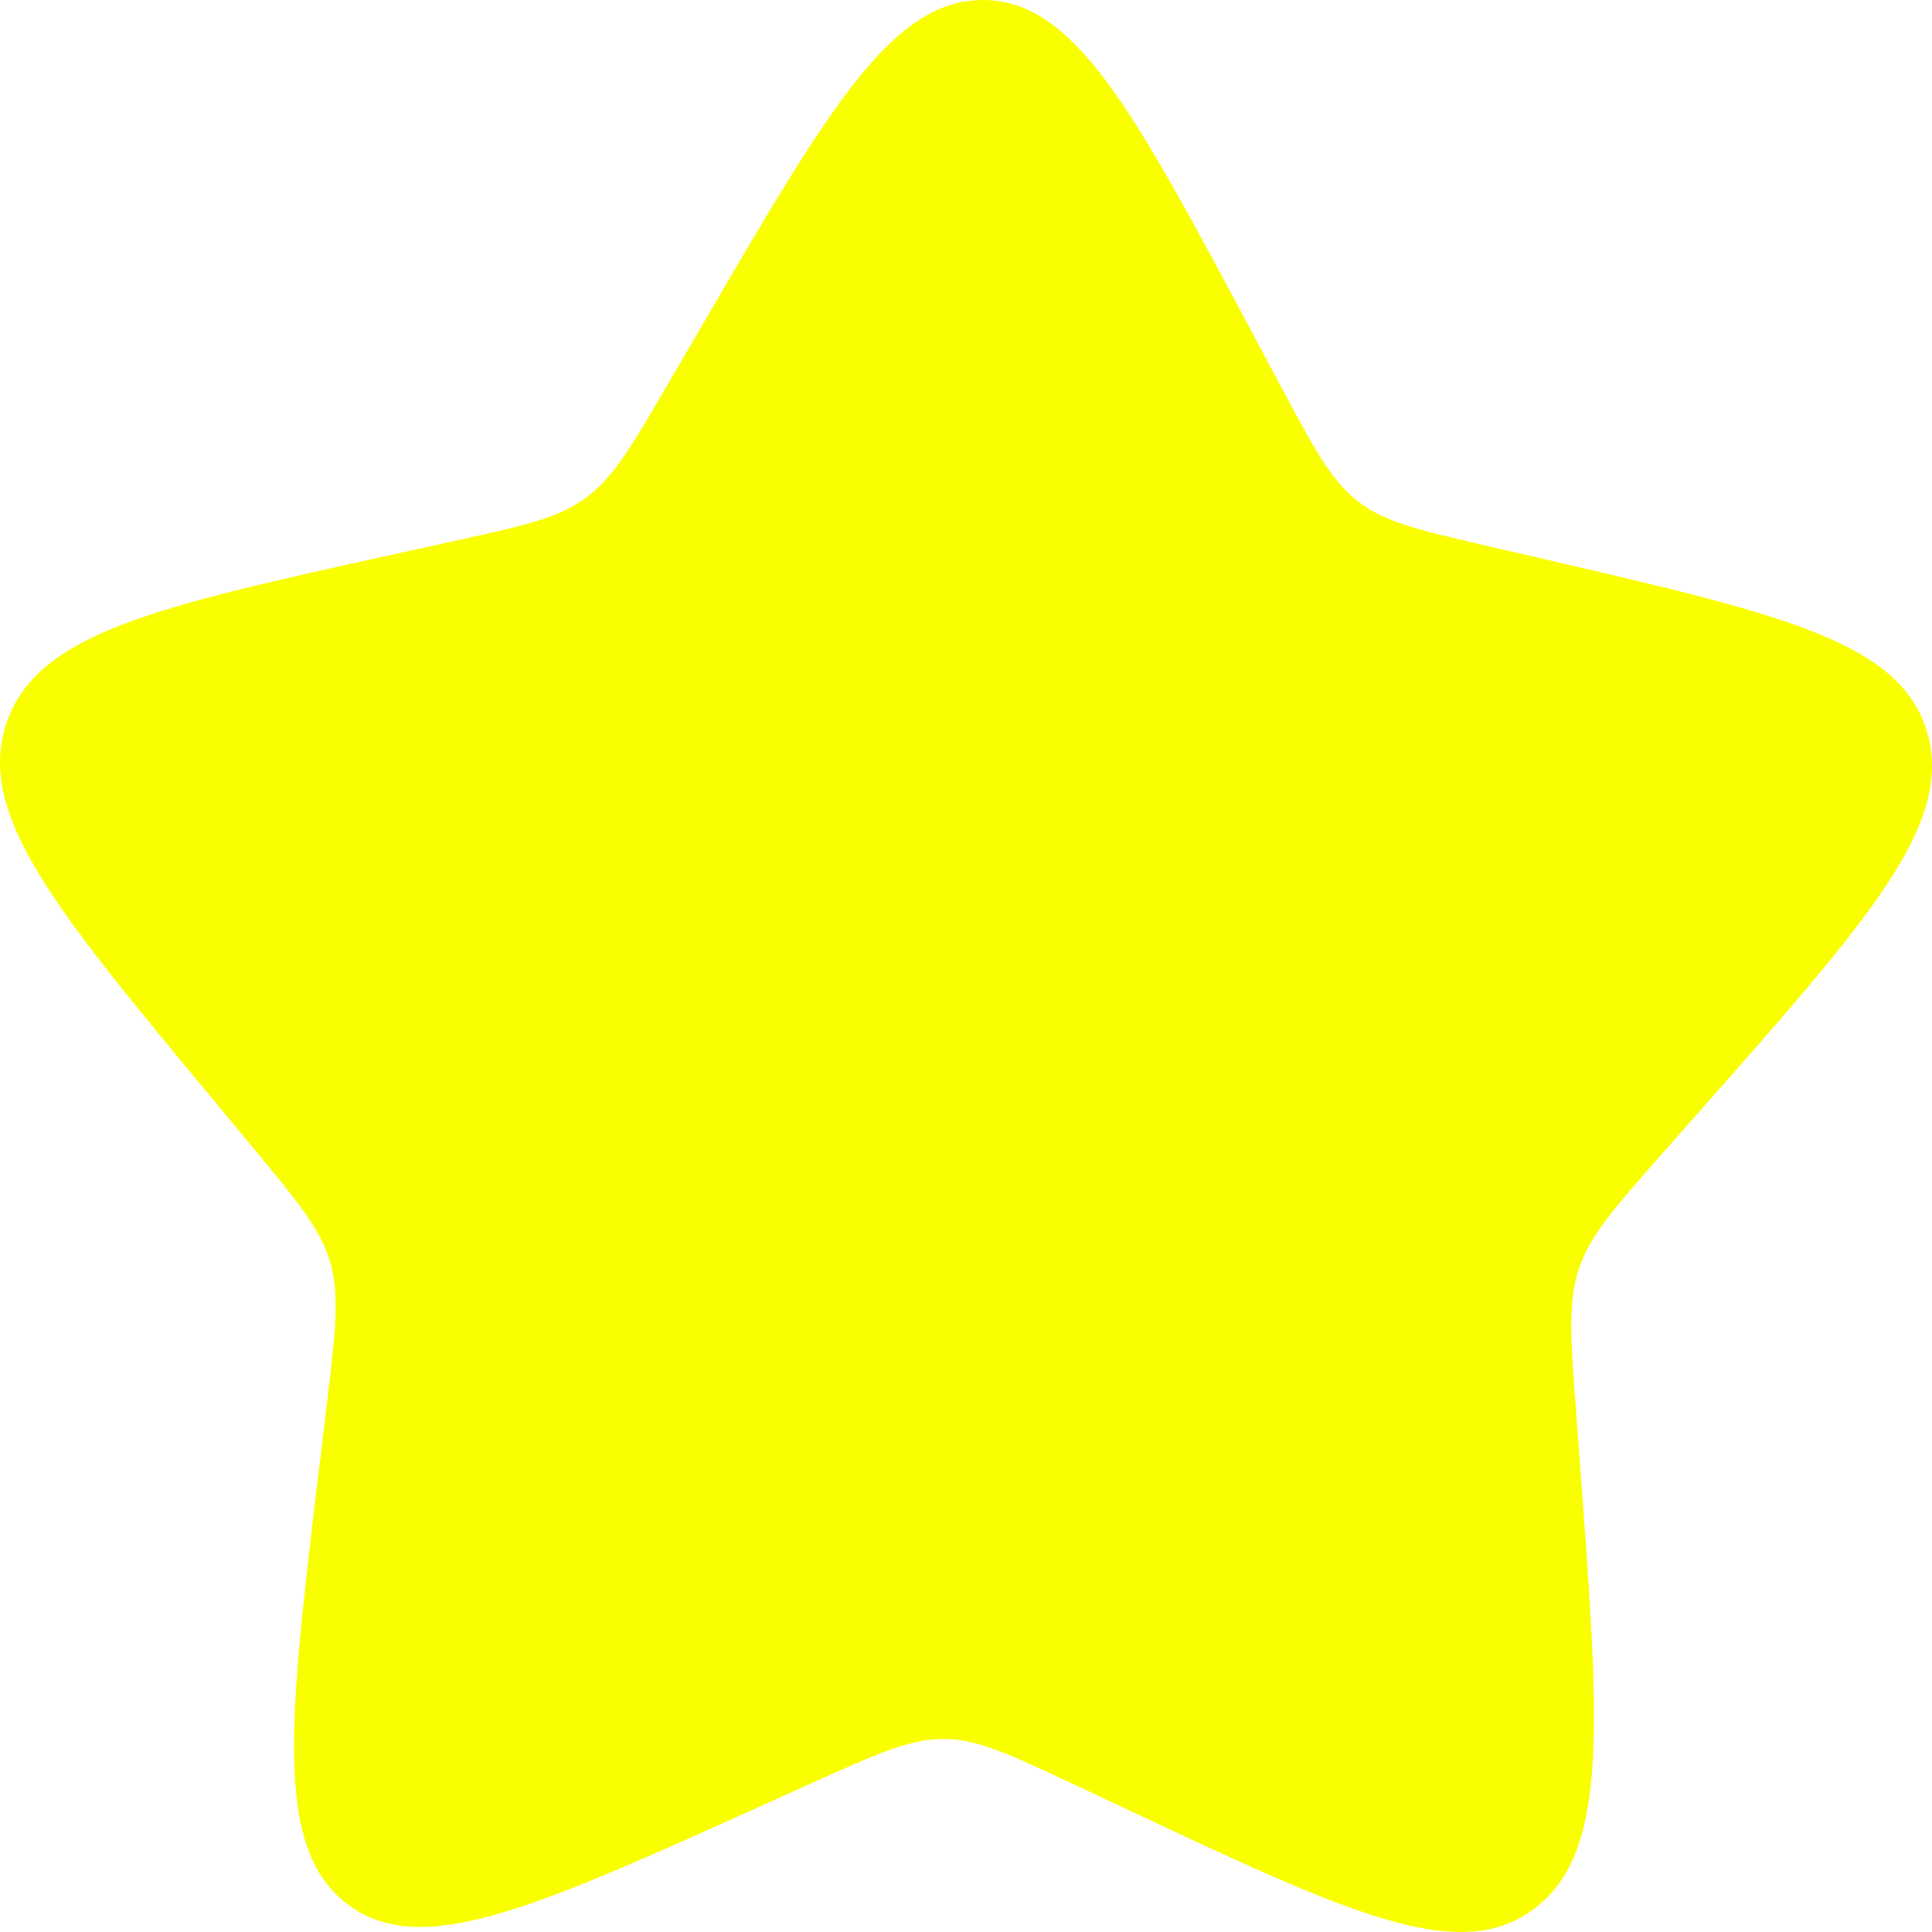
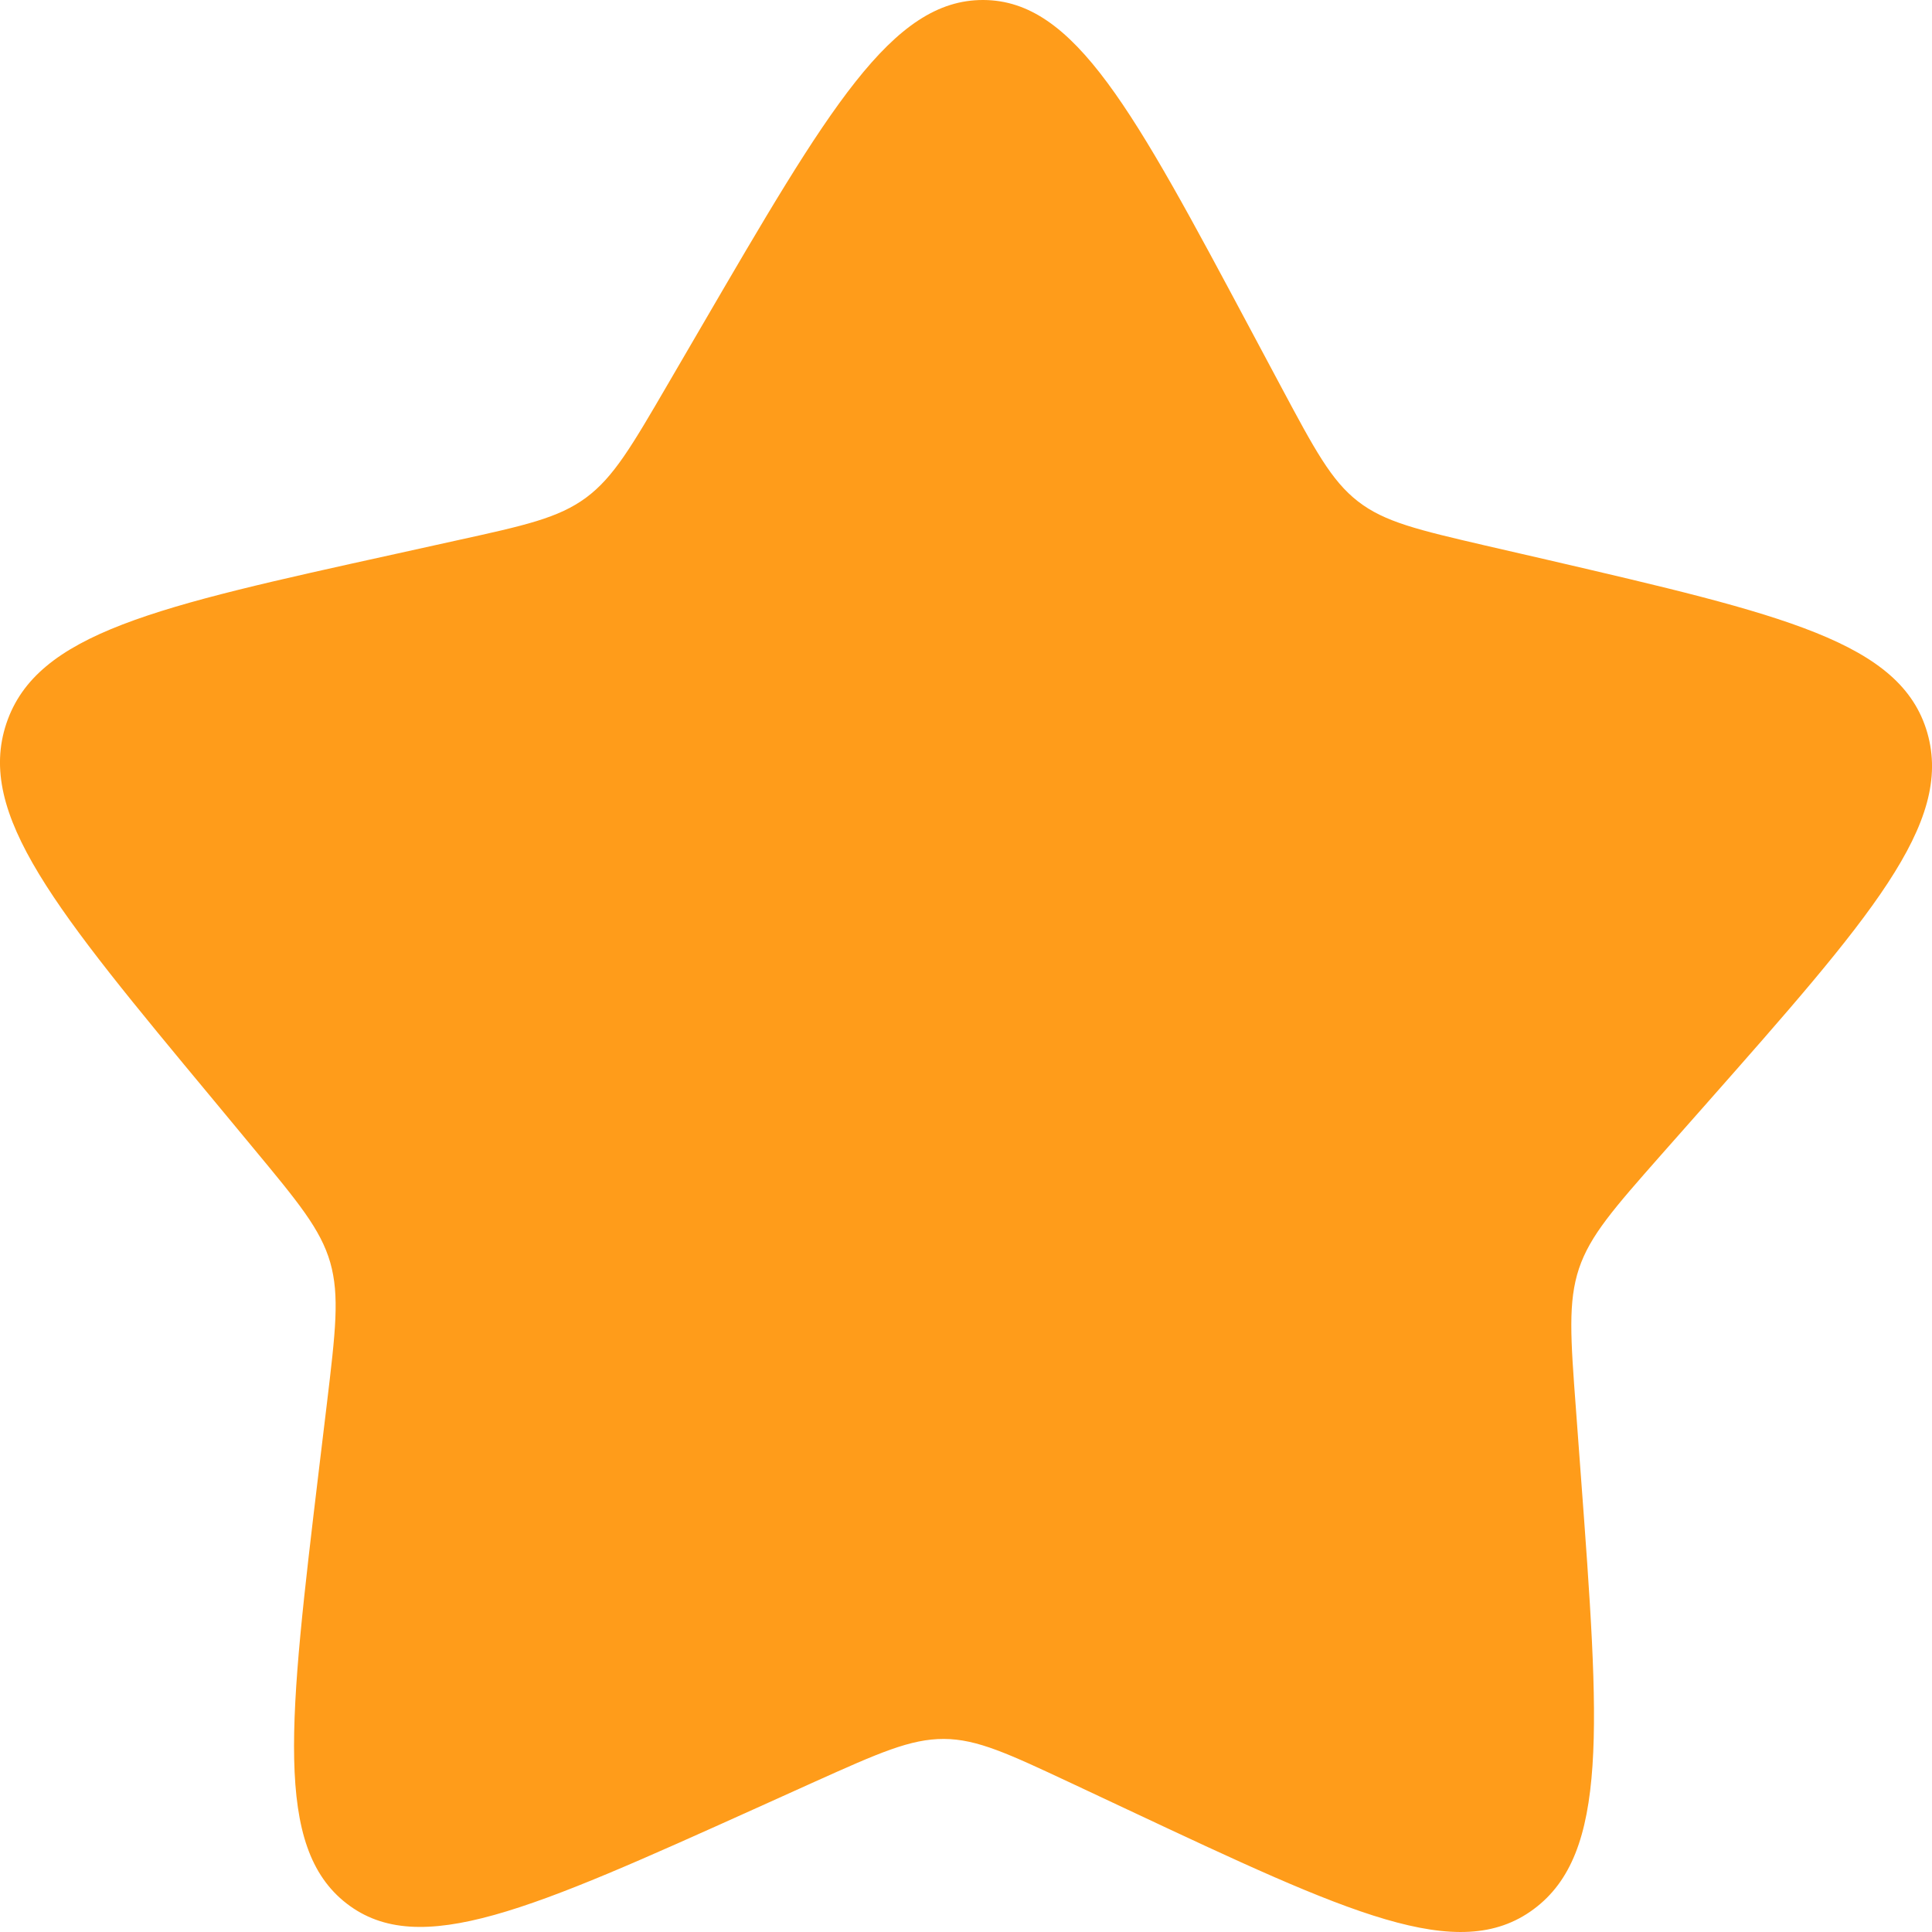
<svg xmlns="http://www.w3.org/2000/svg" width="14" height="14" viewBox="0 0 14 14" fill="none">
-   <path d="M7.126 9.70787e-06C6.463 -0.003 6.002 0.789 5.079 2.373L4.84 2.783C4.578 3.233 4.447 3.458 4.247 3.606C4.047 3.754 3.802 3.808 3.31 3.916L2.862 4.015C1.131 4.396 0.266 4.586 0.046 5.243C-0.173 5.9 0.398 6.588 1.541 7.964L1.836 8.32C2.161 8.712 2.323 8.907 2.393 9.148C2.462 9.39 2.431 9.65 2.369 10.169L2.312 10.642C2.093 12.47 1.984 13.384 2.511 13.793C3.038 14.202 3.852 13.836 5.481 13.102L5.902 12.912C6.365 12.704 6.597 12.6 6.84 12.601C7.082 12.602 7.309 12.709 7.762 12.921L8.175 13.115C9.77 13.864 10.568 14.239 11.113 13.835C11.659 13.431 11.591 12.516 11.455 10.686L11.42 10.213C11.381 9.693 11.362 9.433 11.442 9.192C11.523 8.952 11.694 8.758 12.036 8.37L12.348 8.017C13.553 6.652 14.155 5.969 13.966 5.31C13.776 4.651 12.919 4.453 11.206 4.055L10.763 3.953C10.277 3.84 10.033 3.783 9.84 3.633C9.647 3.483 9.526 3.257 9.284 2.804L9.064 2.392C8.214 0.8 7.789 0.003 7.126 9.70787e-06Z" fill="#FAFF00" />
+   <path d="M7.126 9.70787e-06C6.463 -0.003 6.002 0.789 5.079 2.373L4.84 2.783C4.578 3.233 4.447 3.458 4.247 3.606C4.047 3.754 3.802 3.808 3.31 3.916L2.862 4.015C1.131 4.396 0.266 4.586 0.046 5.243C-0.173 5.9 0.398 6.588 1.541 7.964L1.836 8.32C2.161 8.712 2.323 8.907 2.393 9.148C2.462 9.39 2.431 9.65 2.369 10.169L2.312 10.642C2.093 12.47 1.984 13.384 2.511 13.793C3.038 14.202 3.852 13.836 5.481 13.102L5.902 12.912C6.365 12.704 6.597 12.6 6.84 12.601C7.082 12.602 7.309 12.709 7.762 12.921L8.175 13.115C9.77 13.864 10.568 14.239 11.113 13.835C11.659 13.431 11.591 12.516 11.455 10.686L11.42 10.213C11.381 9.693 11.362 9.433 11.442 9.192C11.523 8.952 11.694 8.758 12.036 8.37L12.348 8.017C13.553 6.652 14.155 5.969 13.966 5.31C13.776 4.651 12.919 4.453 11.206 4.055L10.763 3.953C10.277 3.84 10.033 3.783 9.84 3.633C9.647 3.483 9.526 3.257 9.284 2.804L9.064 2.392C8.214 0.8 7.789 0.003 7.126 9.70787e-06Z" fill="#ff9c1a" />
</svg>
